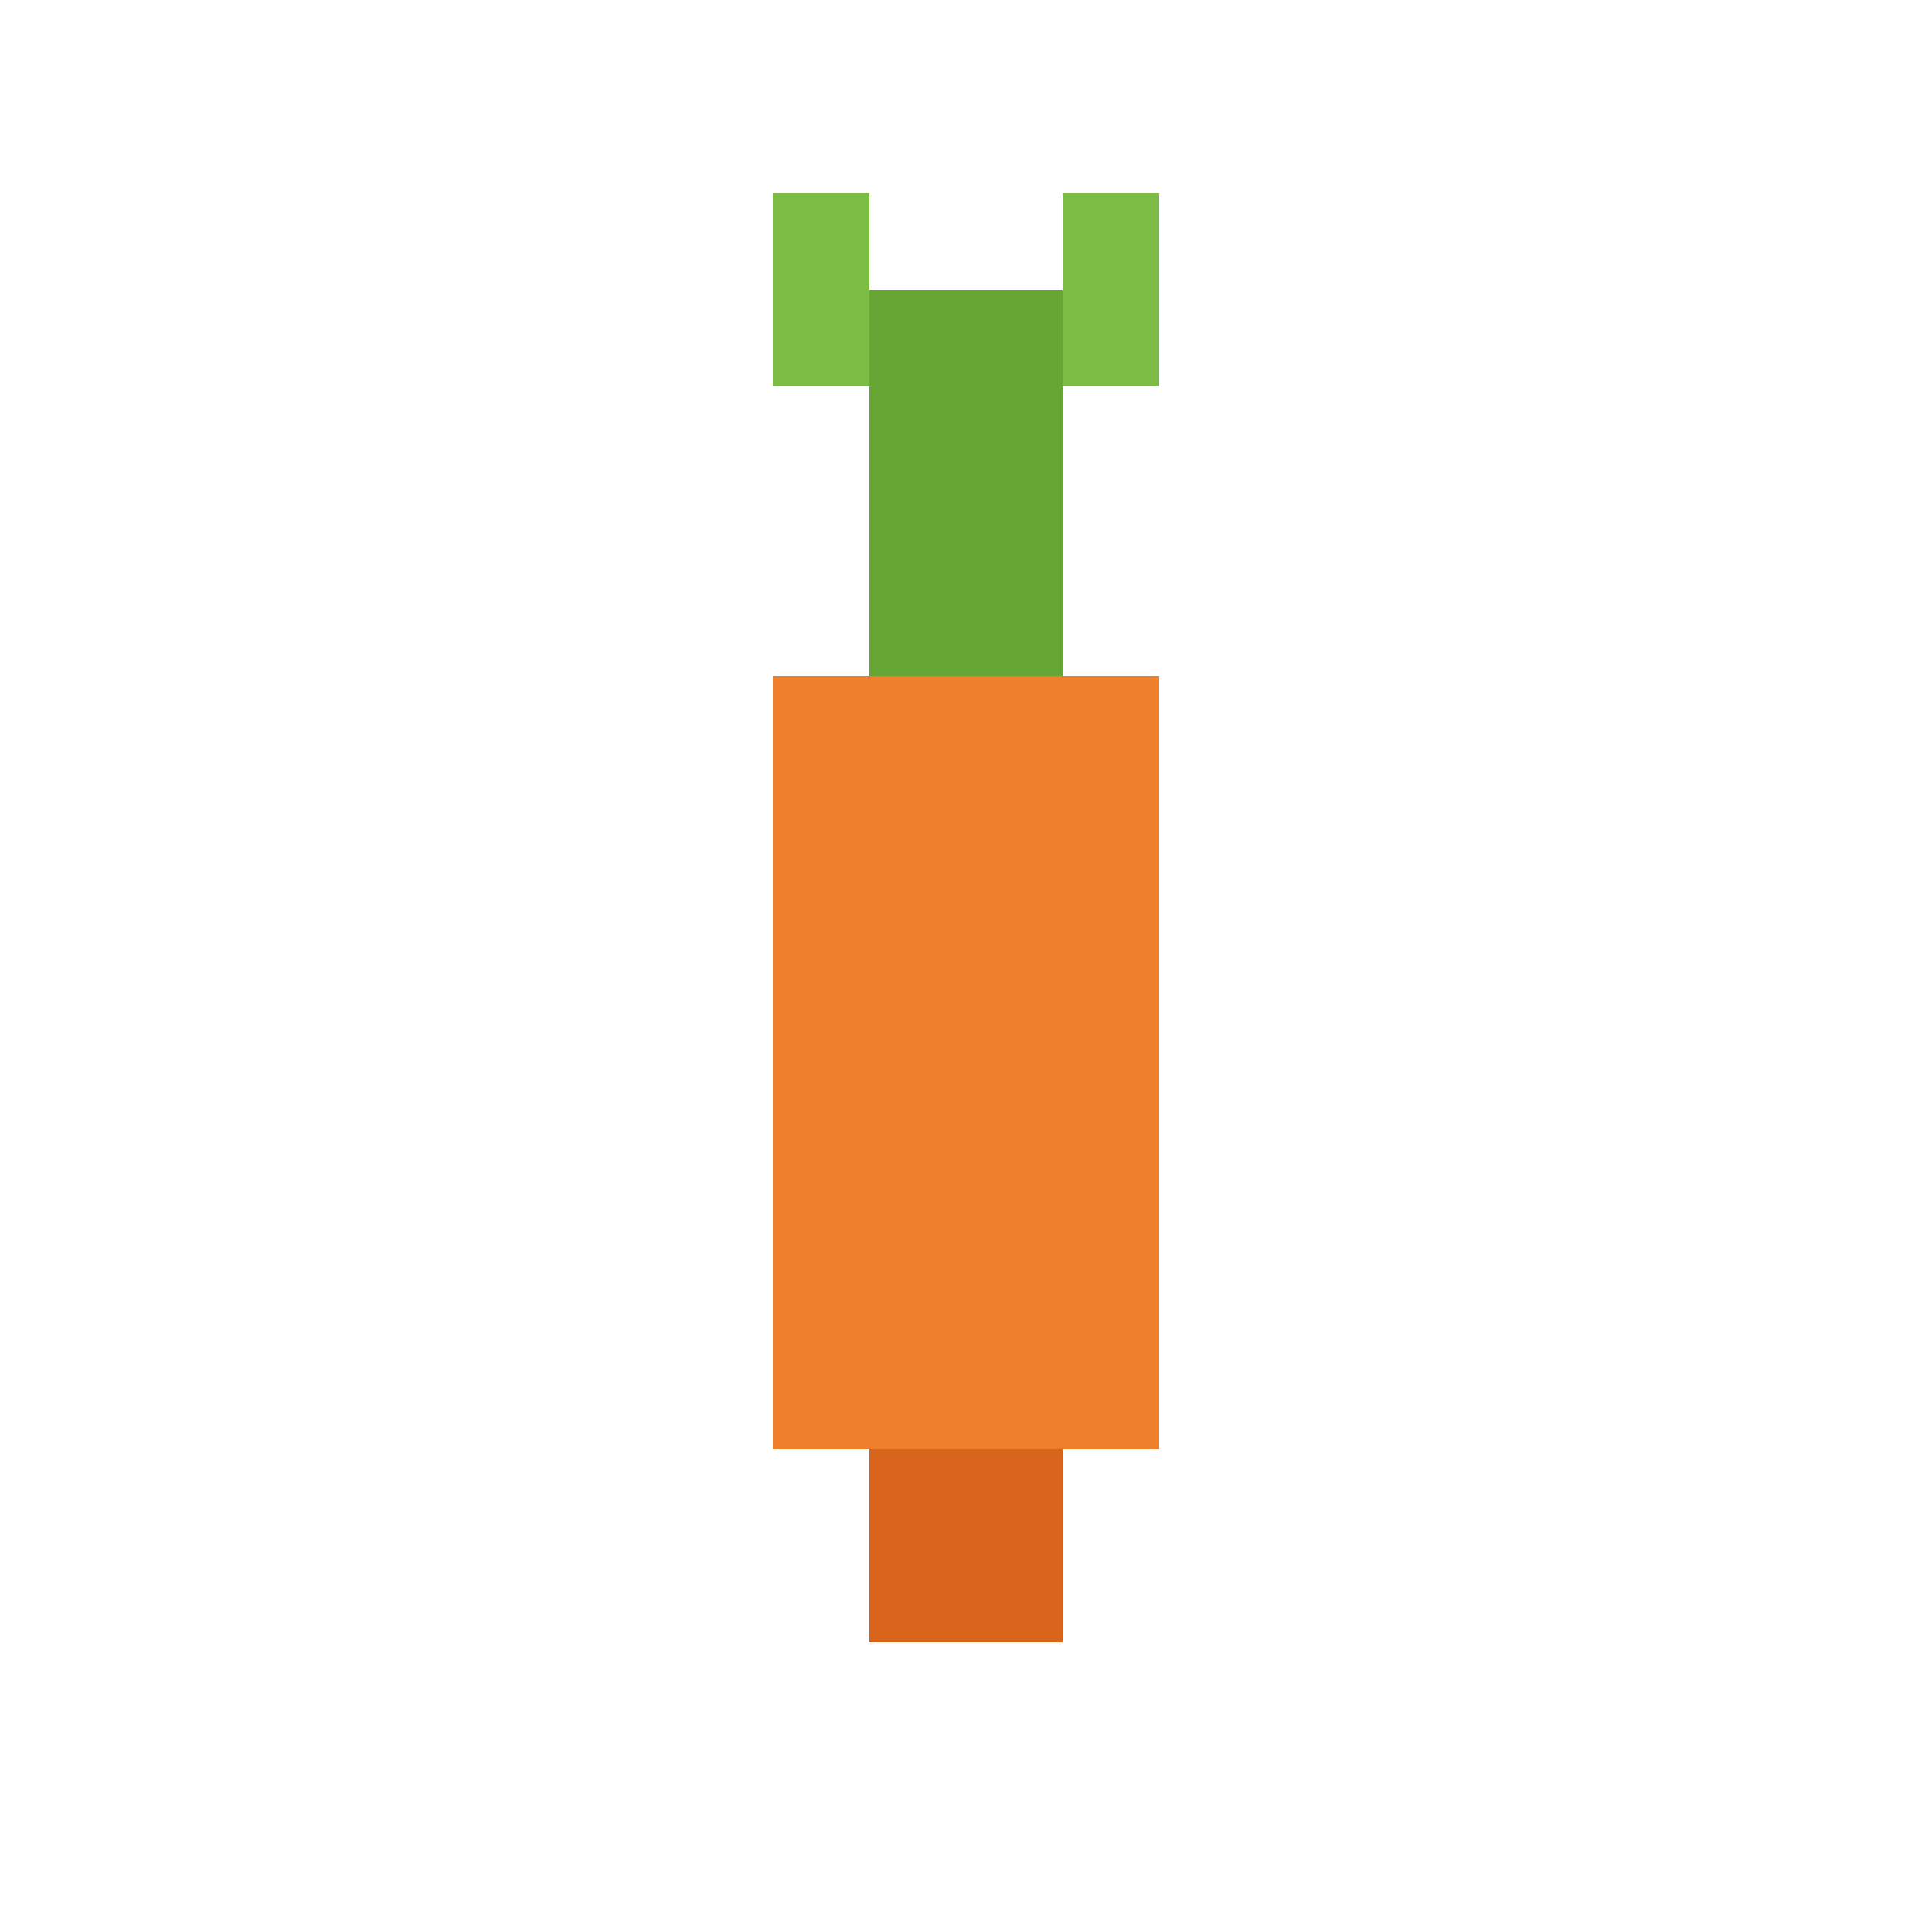
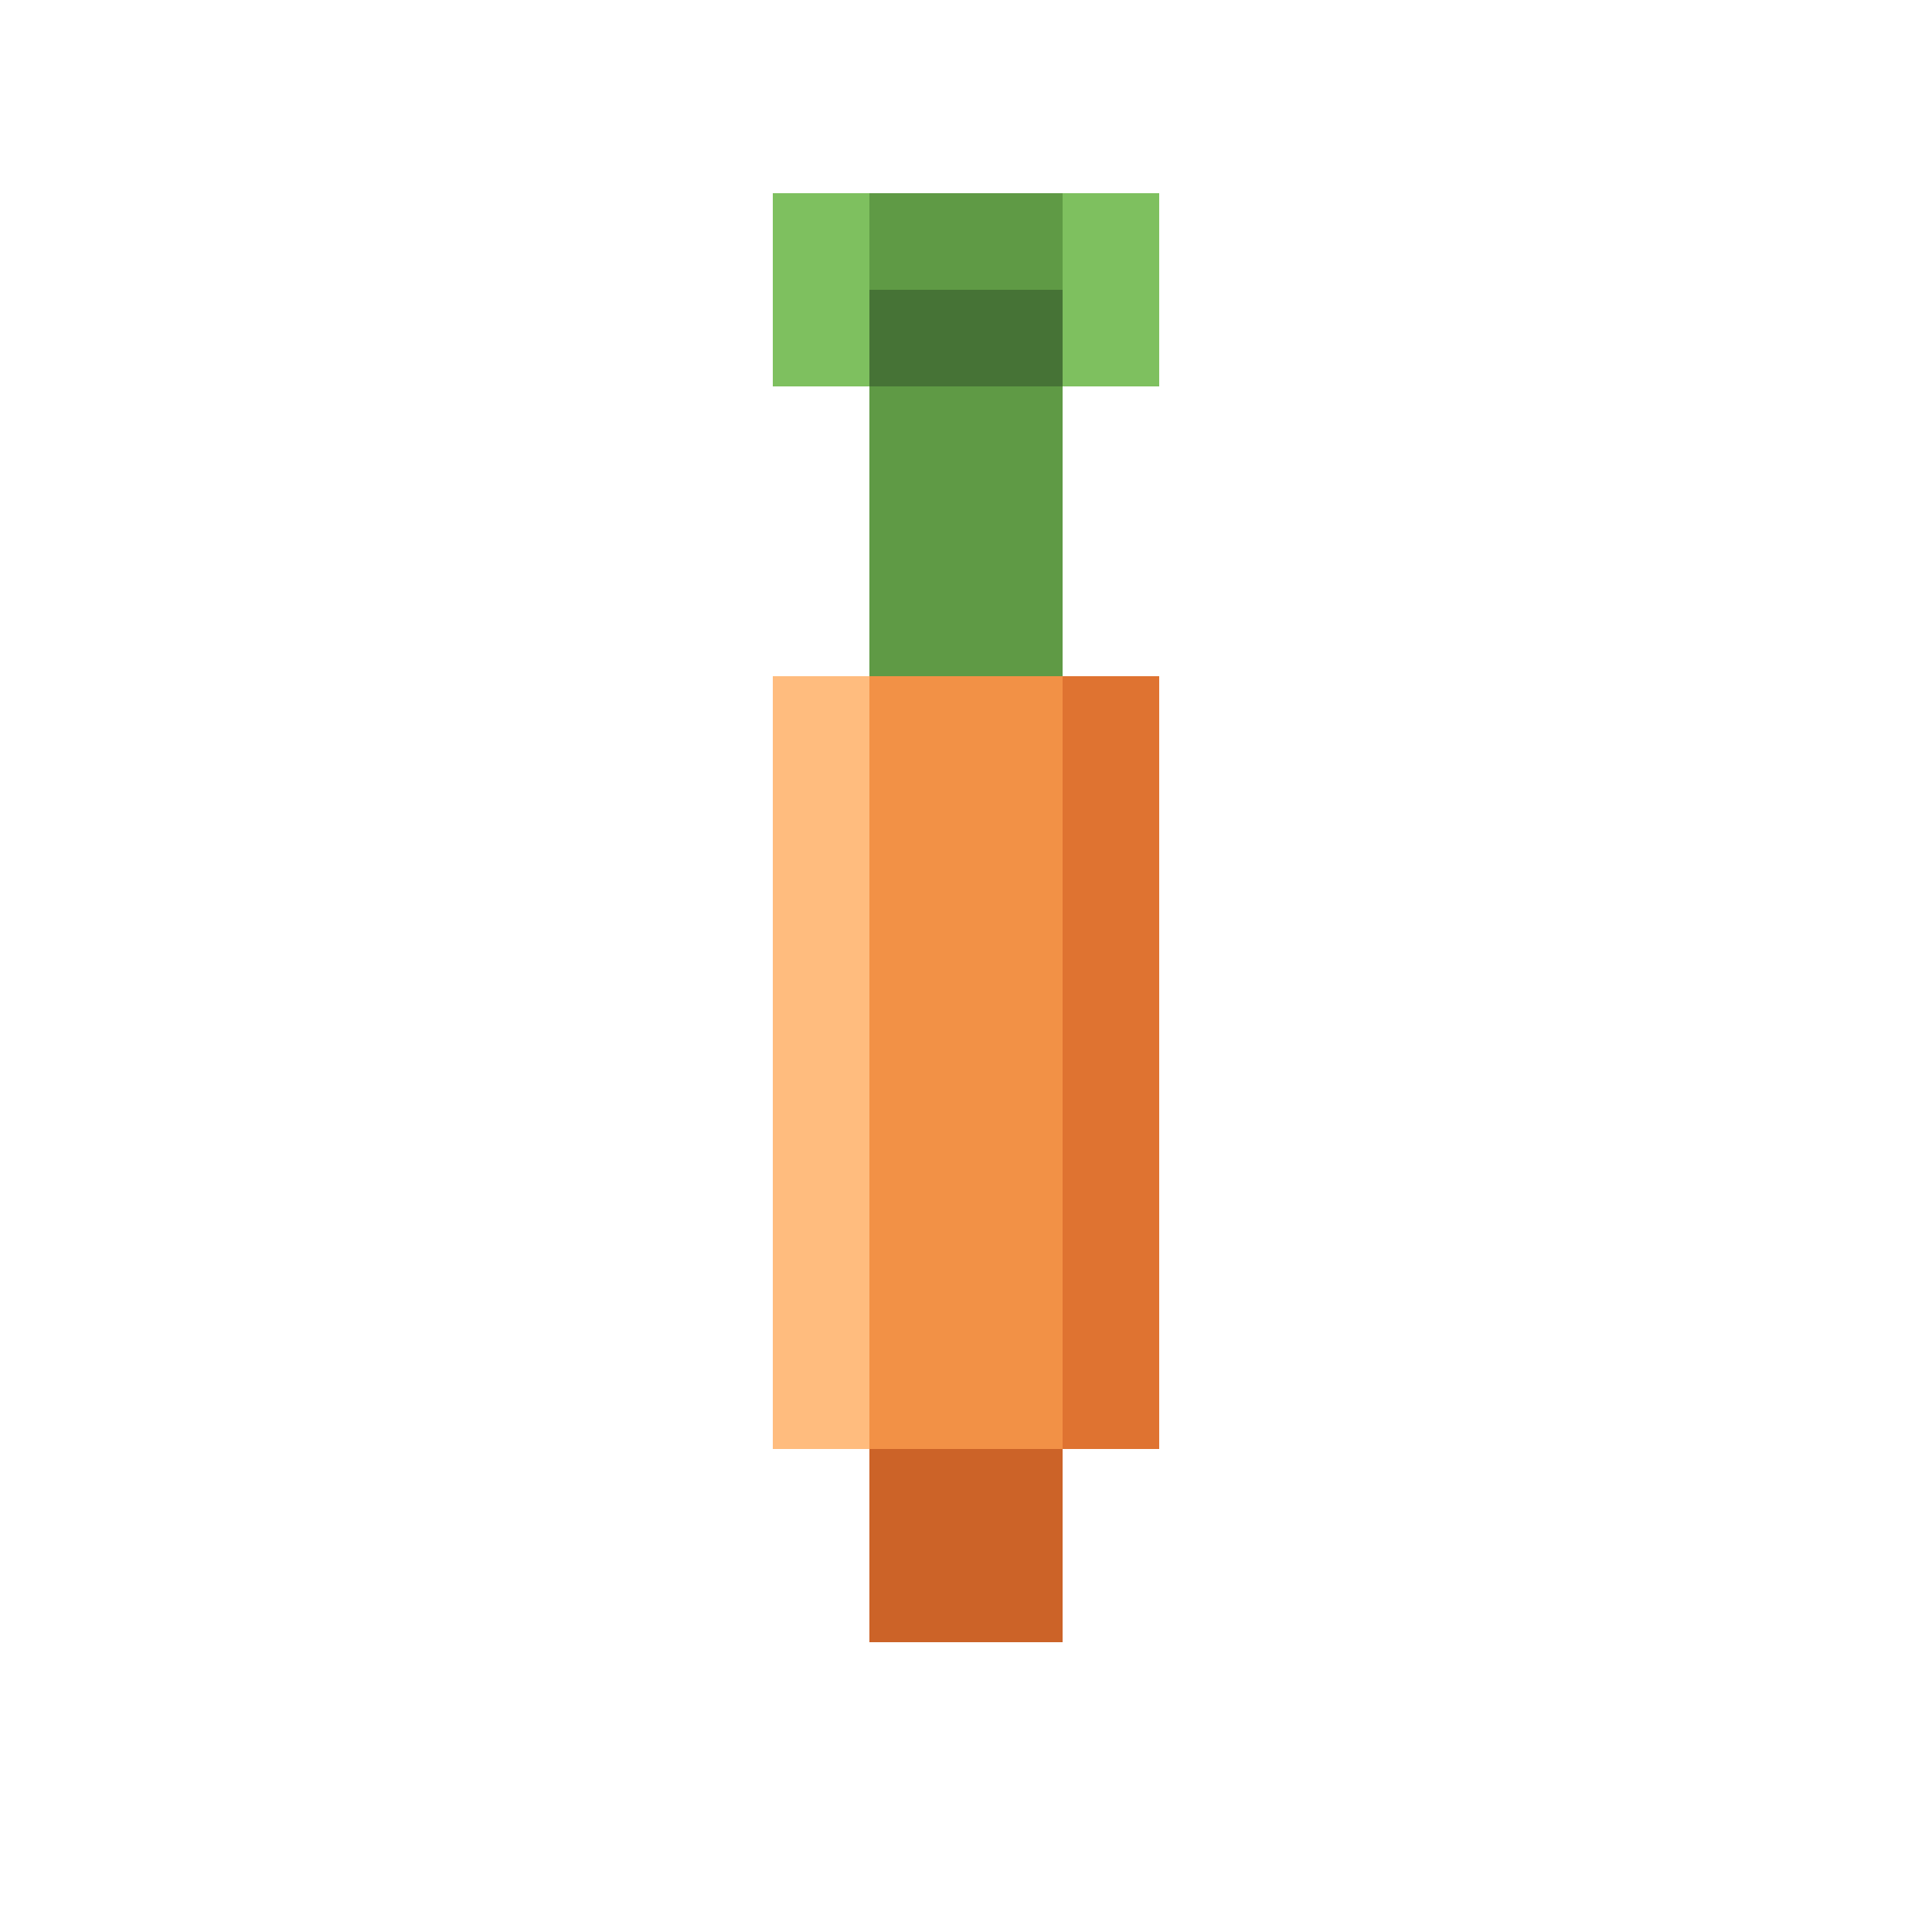
<svg xmlns="http://www.w3.org/2000/svg" width="20" height="20" viewBox="0 0 20 20">
  <rect width="20" height="20" fill="none" />
-   <rect x="9" y="3" width="2" height="4" fill="#66a534" />
-   <rect x="8" y="2" width="1" height="2" fill="#7cbc44" />
-   <rect x="11" y="2" width="1" height="2" fill="#7cbc44" />
-   <rect x="8" y="7" width="4" height="8" fill="#ef7f2d" />
-   <rect x="9" y="15" width="2" height="2" fill="#d8651b" />
+   <rect x="9" y="2" width="2" height="5" fill="#5f9a45" />
+   <rect x="8" y="2" width="1" height="2" fill="#7ec05f" />
+   <rect x="11" y="2" width="1" height="2" fill="#7ec05f" />
+   <rect x="8" y="7" width="4" height="8" fill="#f29146" />
+   <rect x="8" y="7" width="1" height="8" fill="#ffbc7e" />
+   <rect x="11" y="7" width="1" height="8" fill="#df7331" />
+   <rect x="9" y="15" width="2" height="2" fill="#cc6328" />
+   <rect x="9" y="3" width="1" height="1" fill="#467336" />
+   <rect x="10" y="3" width="1" height="1" fill="#467336" />
</svg>
